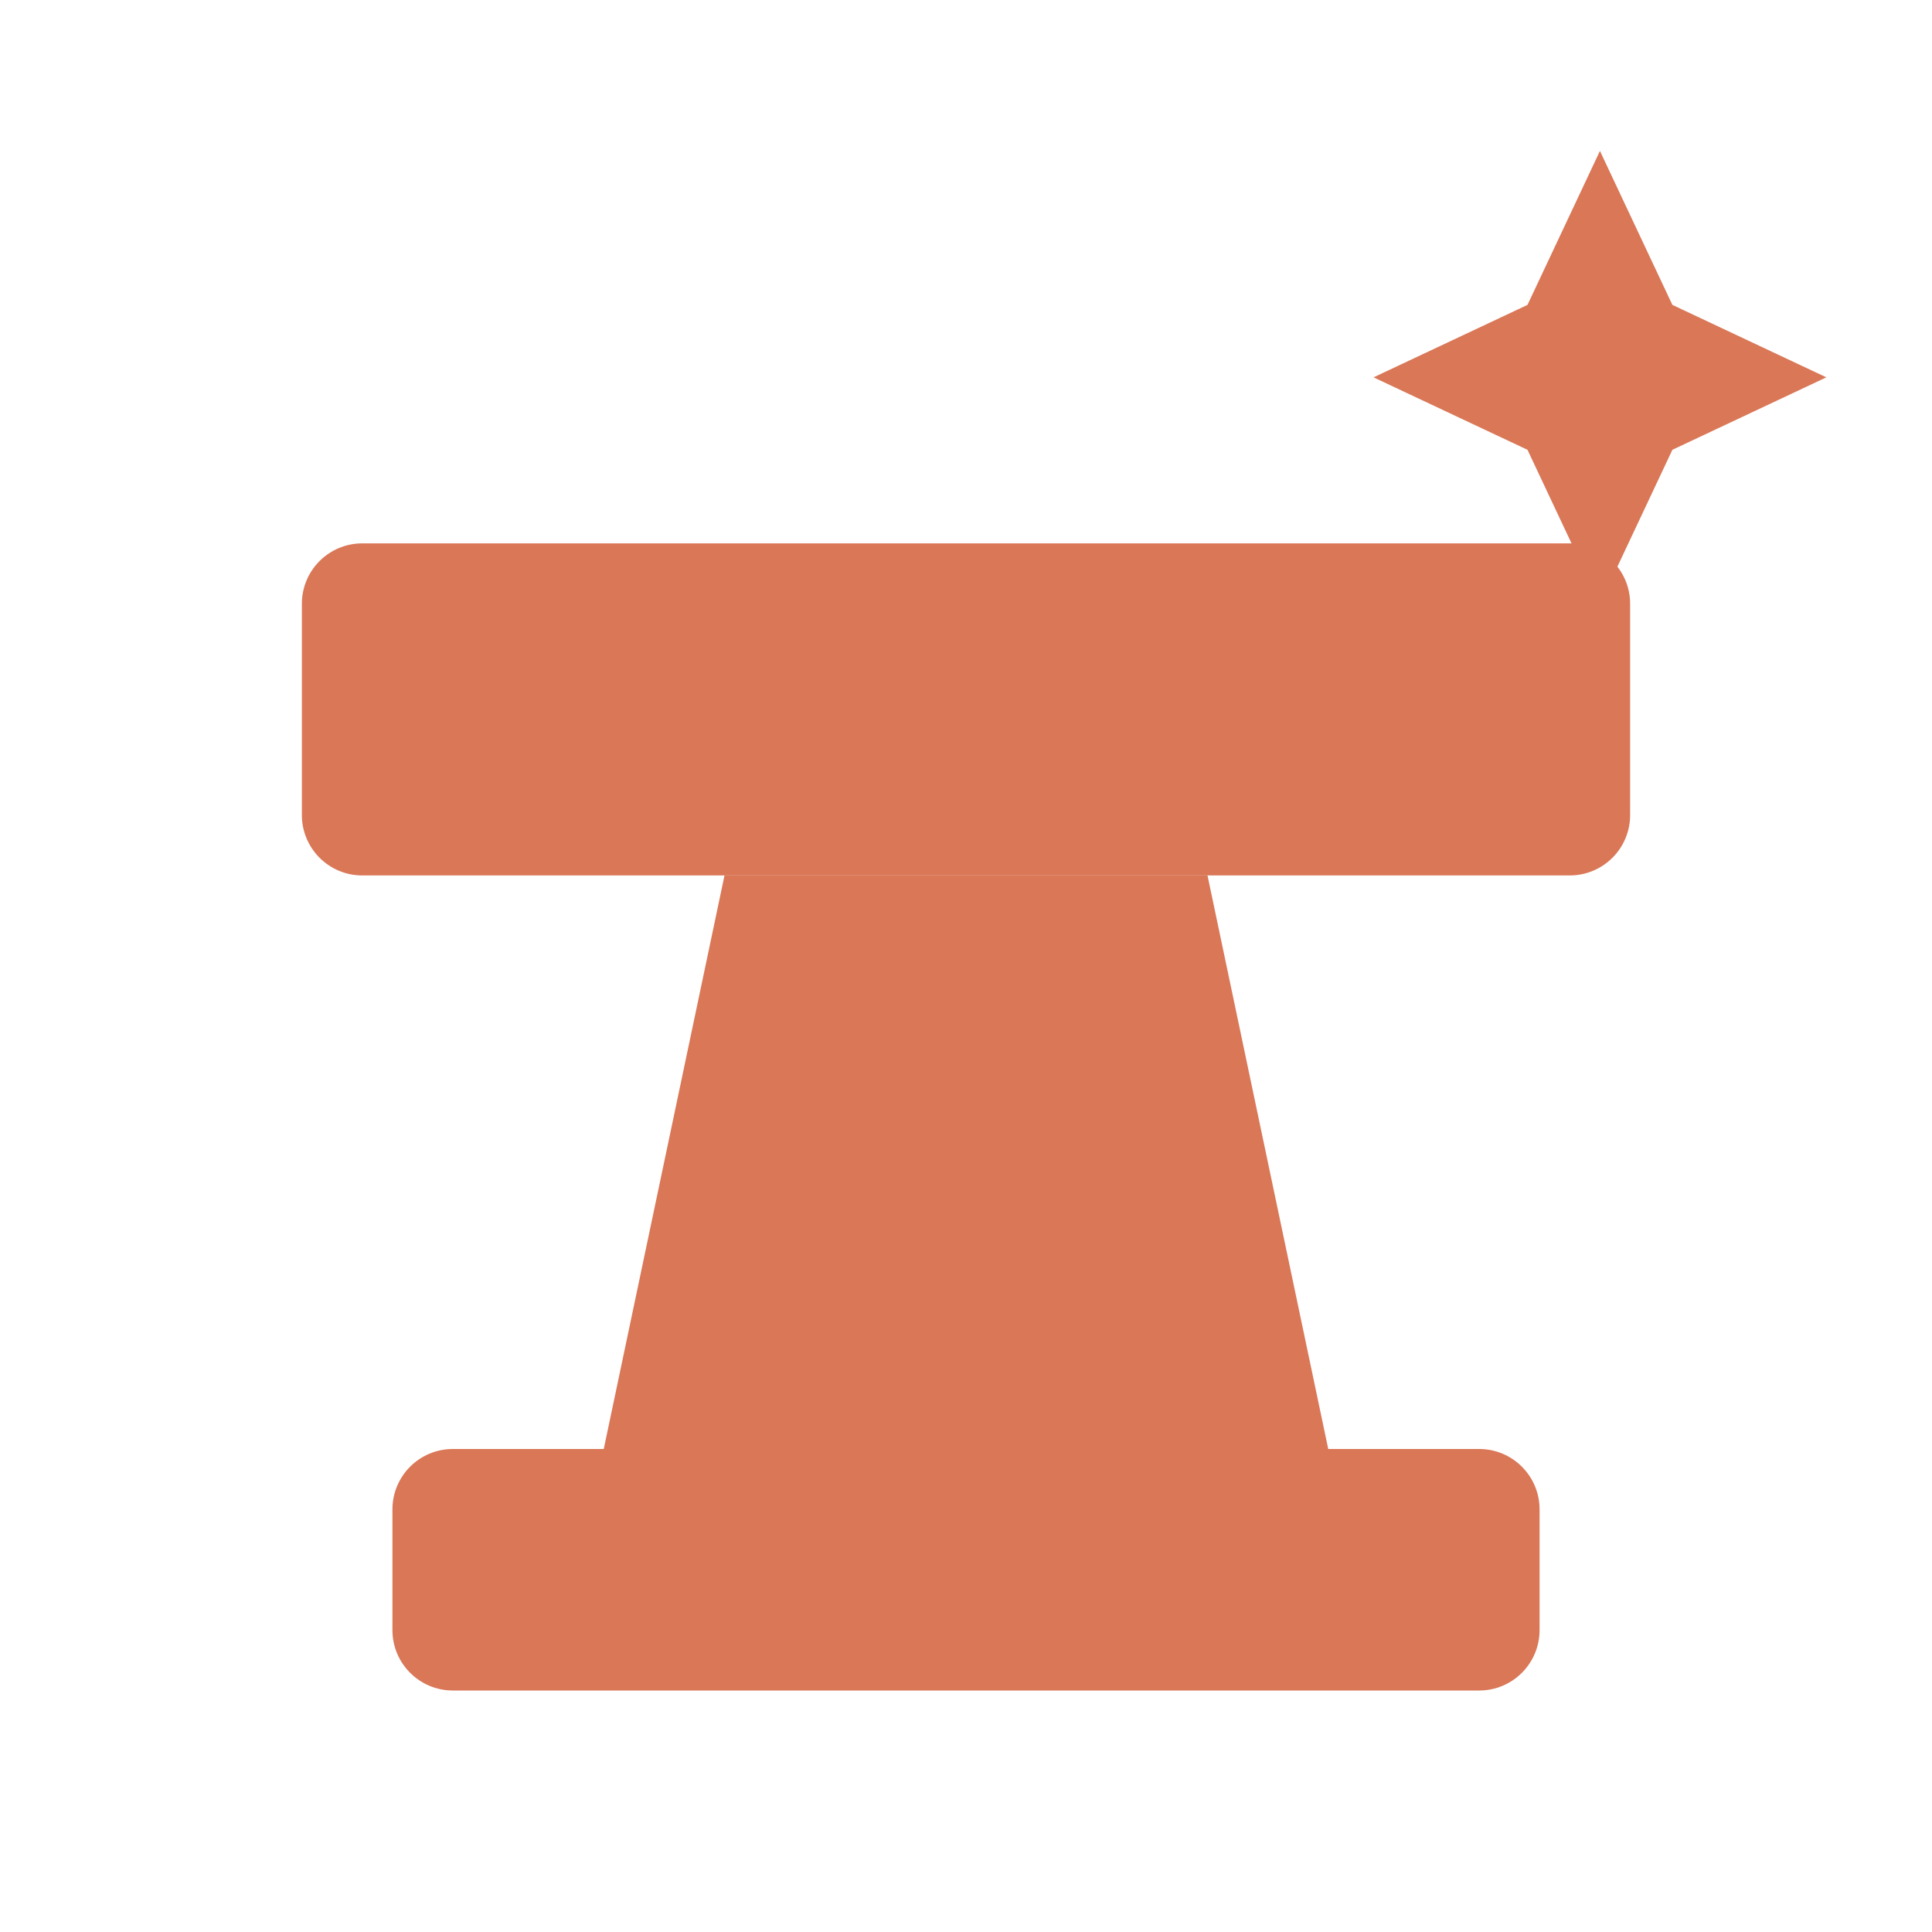
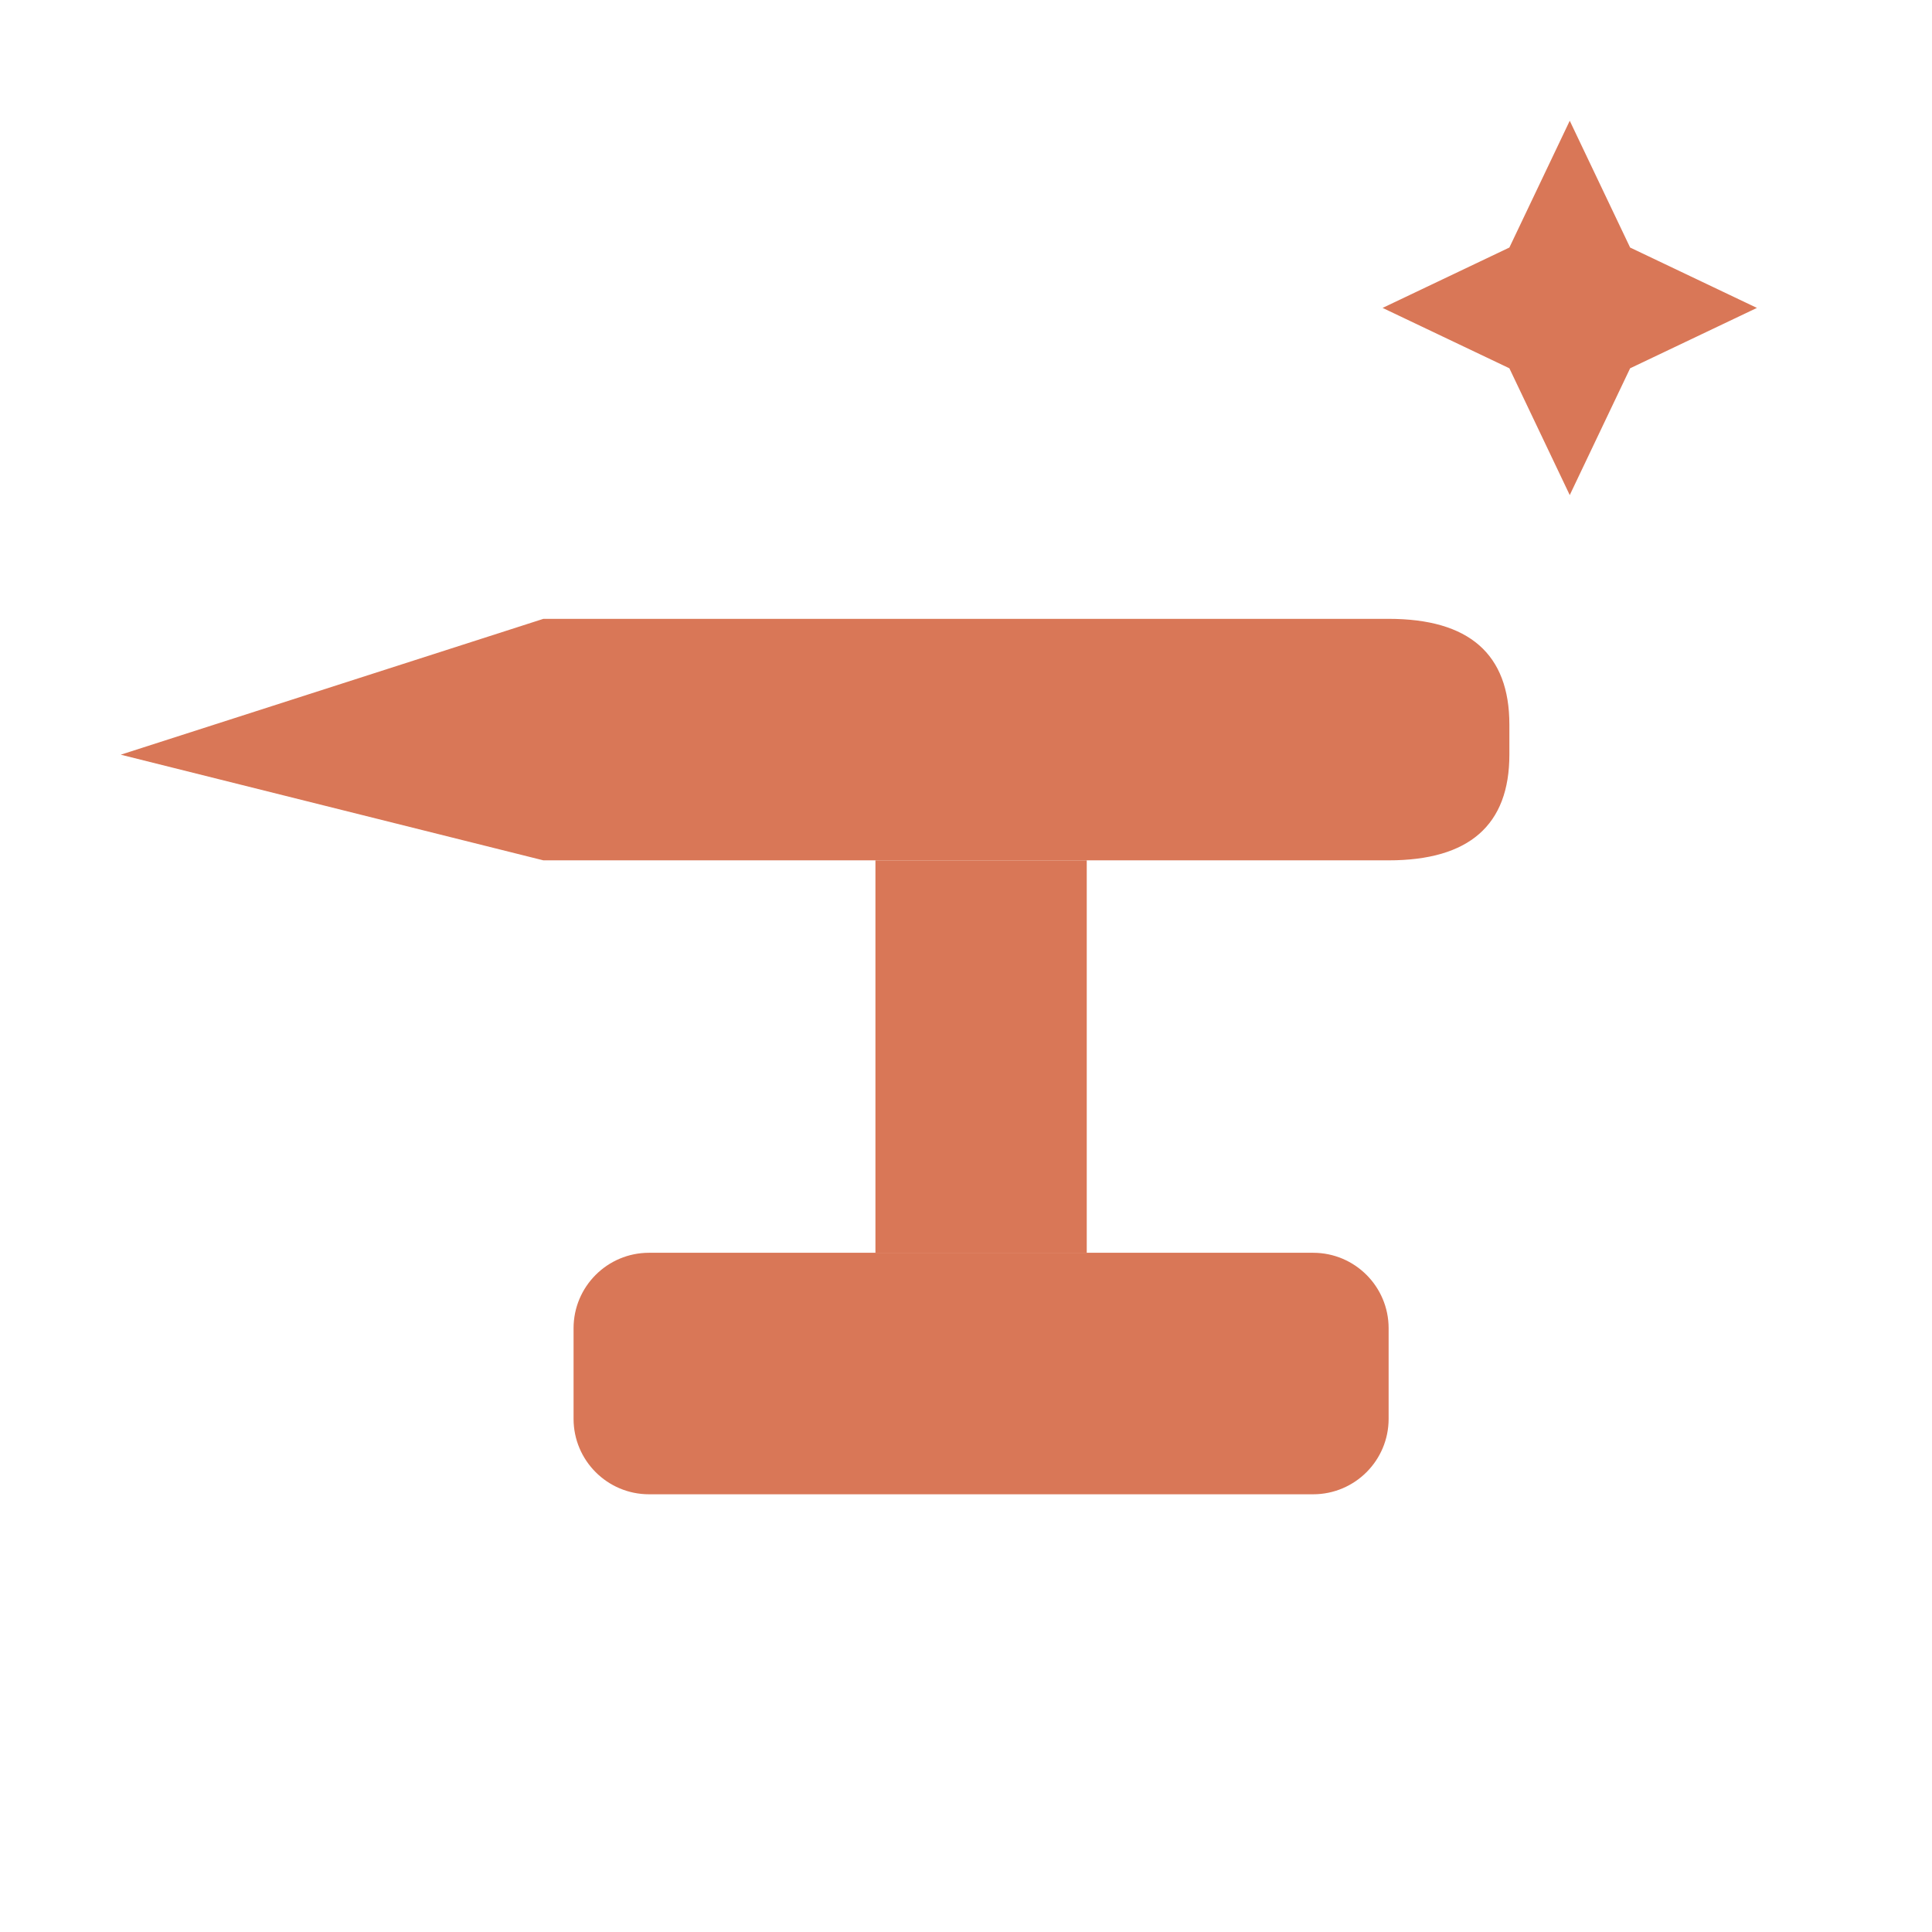
<svg xmlns="http://www.w3.org/2000/svg" viewBox="0 0 64 64" role="img" aria-label="okfsmith">
  <g fill="#D97757">
-     <rect x="10" y="18" width="44" height="11" rx="2" />
-     <polygon points="24,29 40,29 44,48 20,48" />
-     <rect x="13" y="48" width="38" height="8" rx="2" />
-     <path d="M53 5 l2.4 5.1 5.1 2.4 -5.1 2.4 -2.4 5.1 -2.4 -5.1 -5.1 -2.4 5.1 -2.4 Z" />
+     <path d="M4 25 L18 20.5 L46 20.5 Q50 20.5 50 24 L50 25 Q50 28.5 46 28.5 L18 28.5 Z" />
+     <rect x="29" y="28.5" width="7" height="13" />
+     <rect x="19" y="41.5" width="27" height="8" rx="2.5" />
+     <path d="M52 4 l2 4.2 4.2 2 -4.2 2 -2 4.2 -2 -4.2 -4.2 -2 4.2 -2 Z" />
  </g>
</svg>
